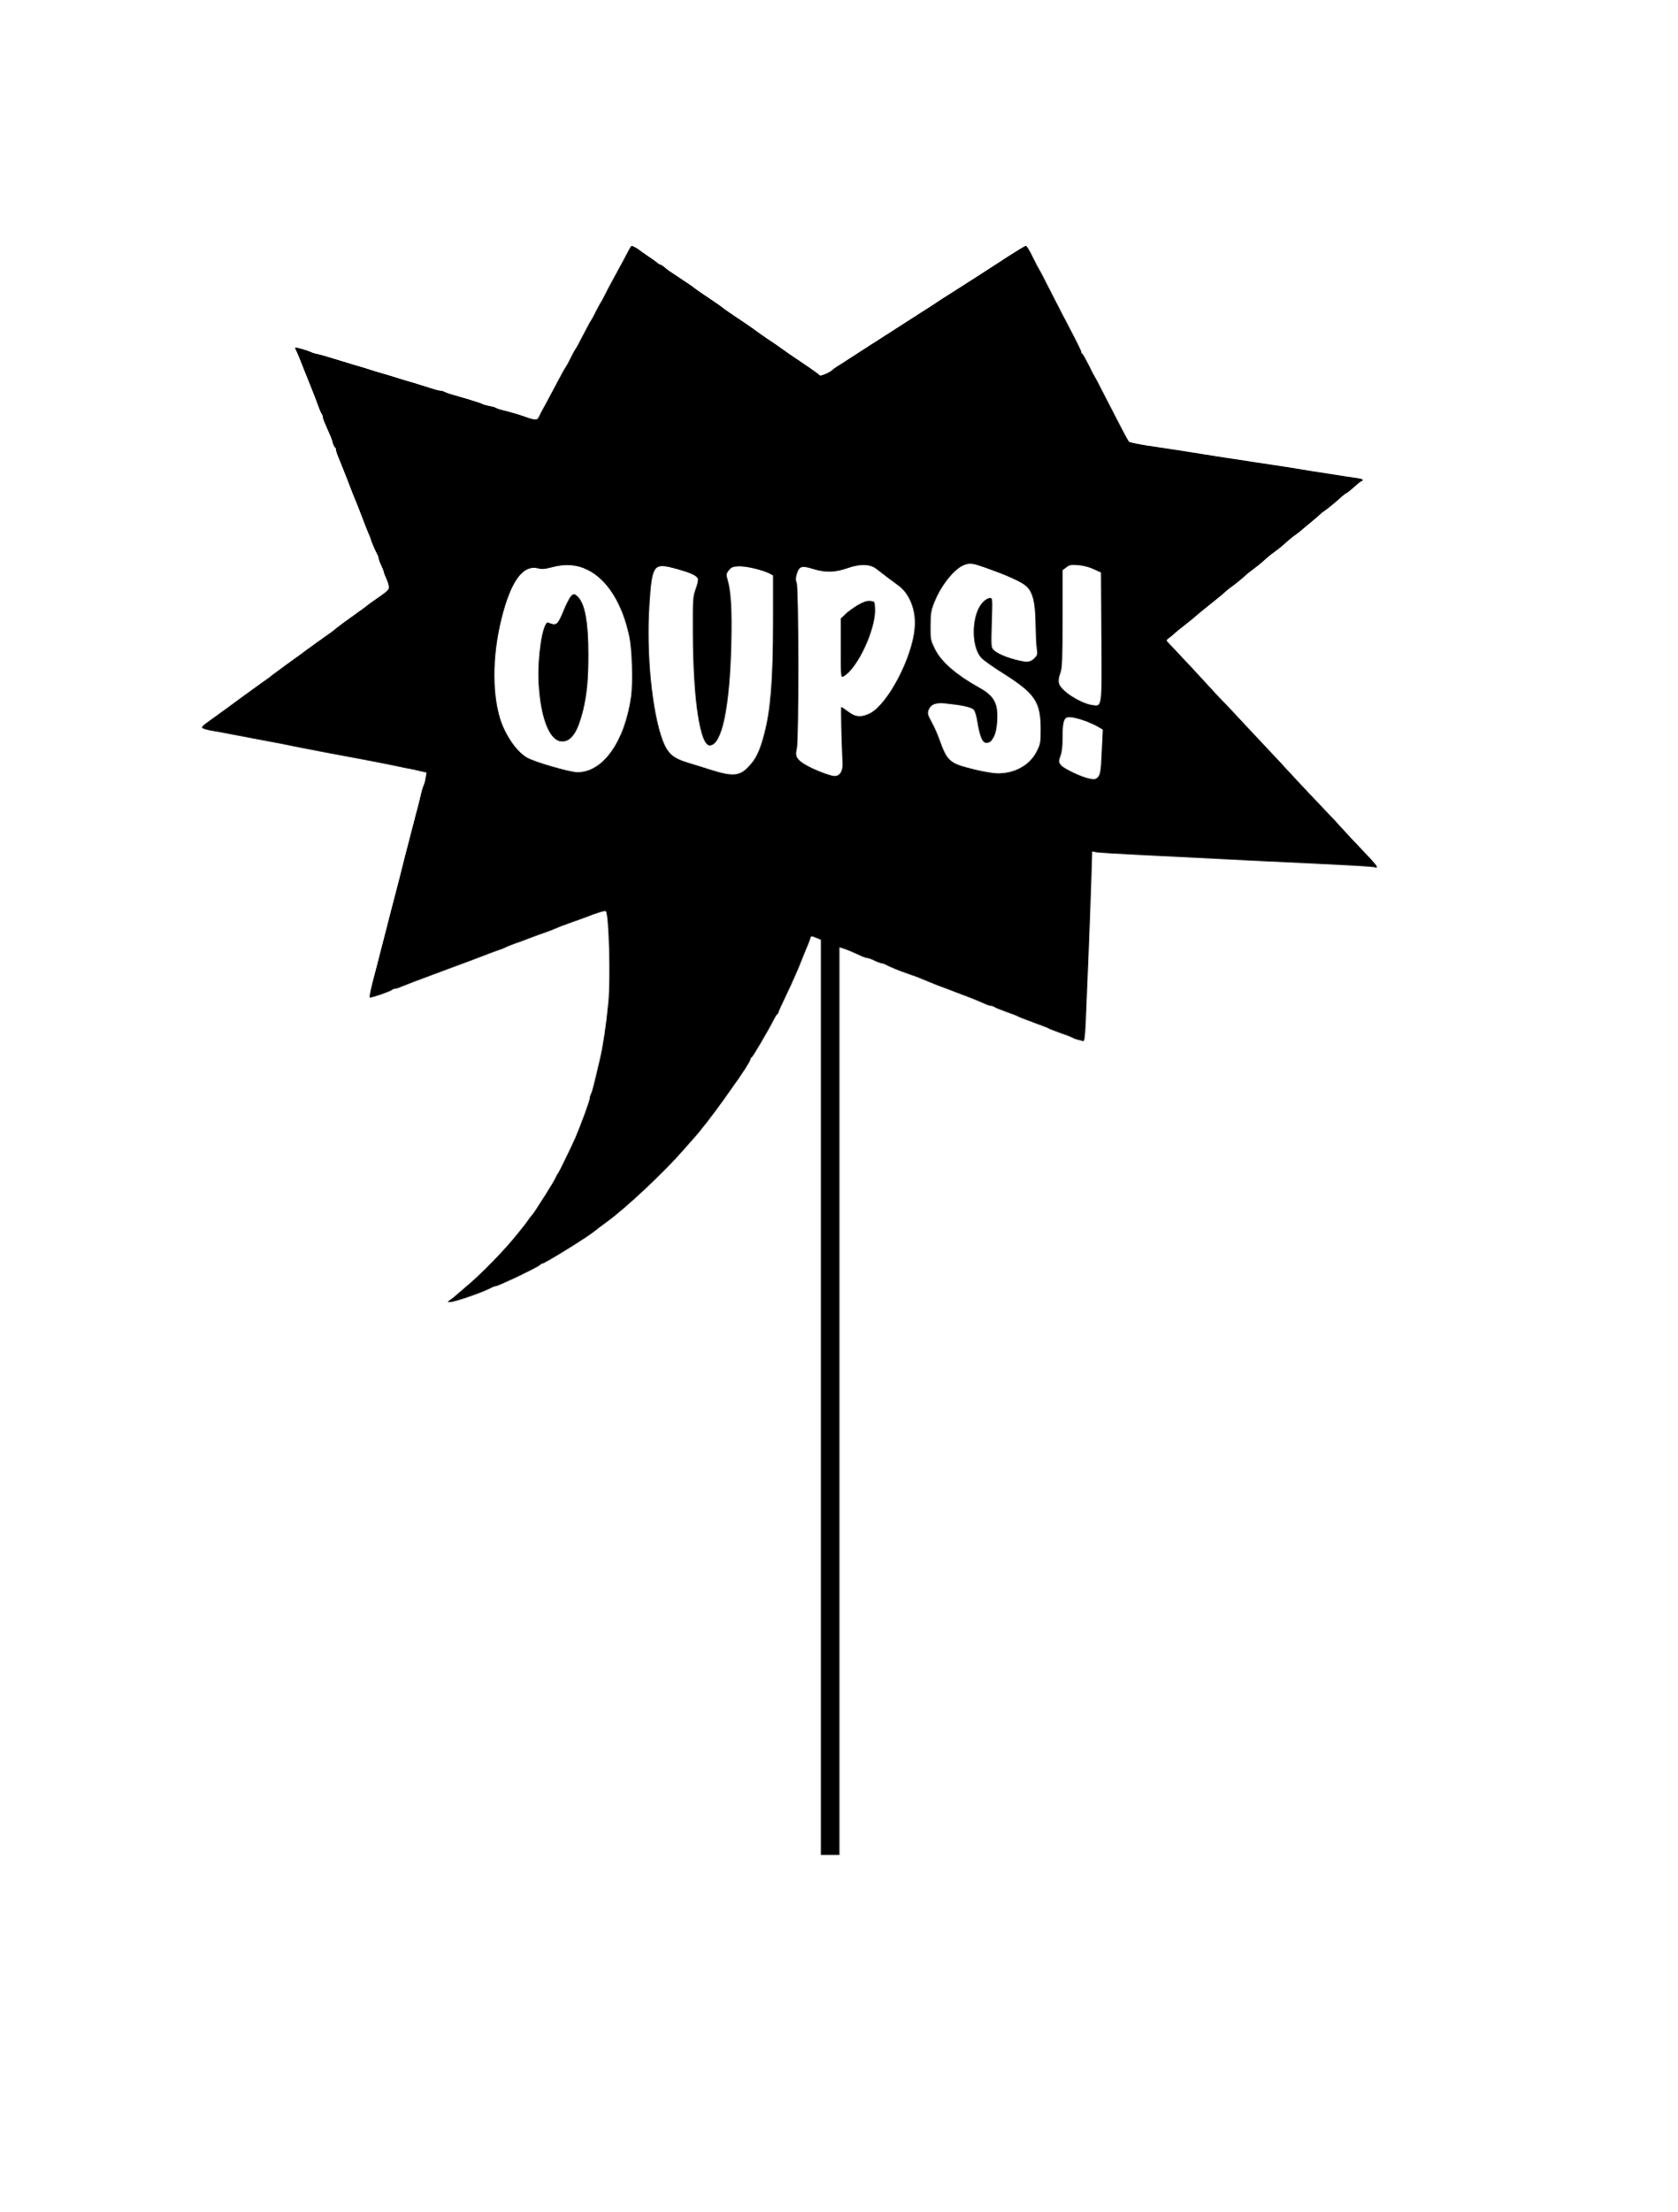
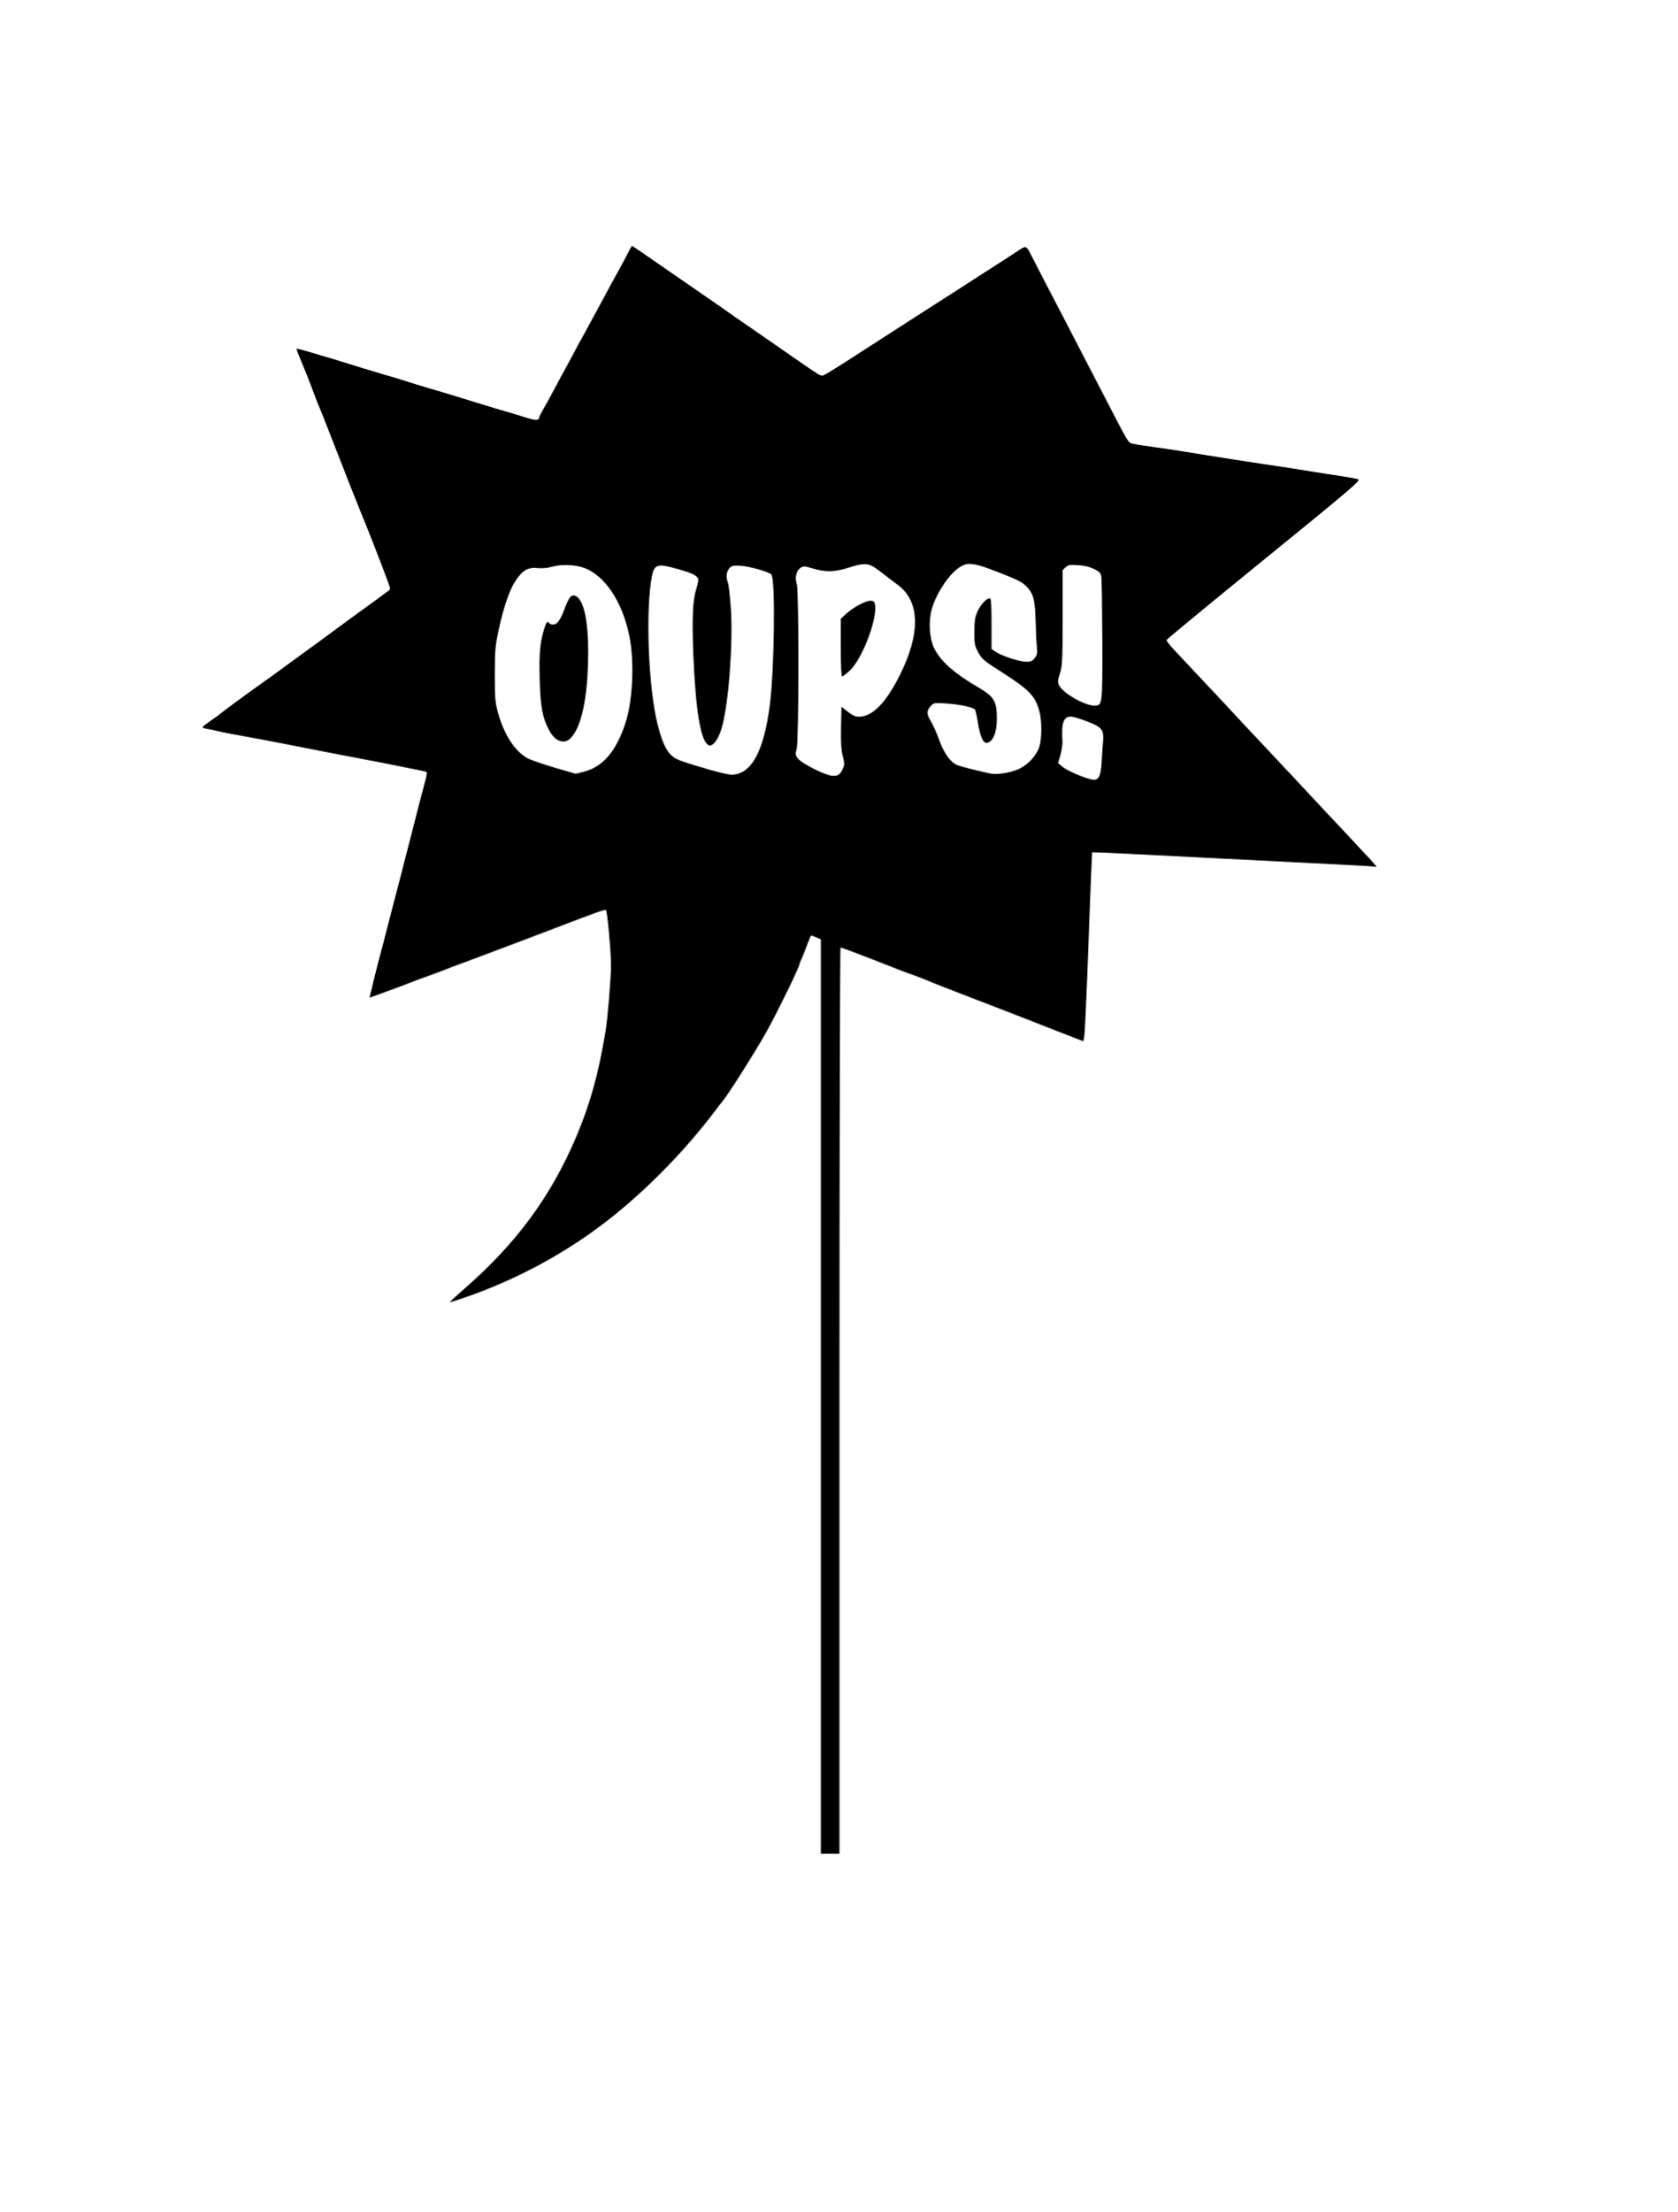
<svg xmlns="http://www.w3.org/2000/svg" version="1.0" width="1263pt" height="1664pt" viewBox="0 0 1263 1664" preserveAspectRatio="xMidYMid meet">
  <g transform="translate(0,1664) scale(0.1,-0.1)" fill="#000000" stroke="none">
-     <path d="M4739 14768 c-18 -36 -89 -166 -131 -243 -21 -38 -48 -90 -60 -115 -13 -25 -25 -47 -28 -50 -3 -3 -18 -32 -35 -65 -16 -33 -32 -62 -35 -65 -4 -4 -48 -86 -99 -185 -9 -16 -18 -32 -21 -35 -3 -3 -18 -32 -35 -65 -16 -33 -32 -62 -35 -65 -3 -3 -13 -21 -24 -40 -44 -83 -96 -180 -131 -245 -21 -38 -44 -80 -49 -93 -9 -18 -17 -21 -41 -17 -16 4 -39 10 -50 15 -23 10 -145 46 -190 56 -16 4 -34 10 -40 14 -5 4 -27 11 -49 14 -21 4 -46 11 -55 16 -9 5 -50 19 -91 31 -156 45 -175 51 -192 60 -10 5 -25 9 -33 9 -9 0 -41 8 -73 19 -31 10 -91 29 -132 41 -41 12 -86 25 -100 30 -14 5 -65 20 -115 35 -49 14 -101 30 -115 35 -14 5 -59 18 -100 30 -41 12 -115 35 -165 50 -49 16 -106 32 -125 36 -19 3 -41 10 -50 15 -22 11 -114 38 -118 34 -2 -2 1 -11 7 -22 6 -10 33 -76 61 -148 28 -71 57 -143 64 -160 7 -16 23 -59 36 -95 13 -36 27 -69 32 -75 4 -5 8 -15 8 -23 0 -12 12 -41 55 -137 7 -16 17 -42 20 -58 4 -15 11 -30 16 -33 5 -3 9 -12 9 -21 0 -8 7 -29 14 -46 8 -18 40 -97 71 -177 30 -80 60 -154 65 -165 5 -11 26 -63 45 -115 20 -52 42 -109 50 -127 8 -17 15 -34 15 -38 0 -7 36 -92 50 -117 6 -10 10 -23 10 -30 1 -7 9 -31 20 -53 11 -22 19 -45 20 -51 0 -6 7 -24 15 -41 8 -16 18 -43 21 -60 6 -31 4 -33 -129 -125 -11 -7 -27 -20 -37 -28 -10 -8 -59 -44 -110 -80 -51 -36 -102 -74 -115 -85 -13 -11 -32 -26 -42 -33 -41 -28 -217 -155 -227 -164 -6 -5 -56 -41 -111 -80 -55 -40 -105 -77 -111 -82 -6 -6 -21 -18 -34 -26 -12 -8 -52 -37 -88 -63 -37 -27 -78 -56 -90 -65 -13 -9 -70 -51 -125 -92 -56 -41 -121 -88 -144 -104 -24 -16 -43 -34 -43 -41 0 -6 29 -16 68 -23 37 -6 101 -17 142 -26 69 -13 201 -38 375 -71 39 -8 106 -21 150 -30 132 -26 224 -44 335 -64 134 -24 363 -69 415 -81 22 -5 56 -12 75 -15 19 -3 57 -11 83 -18 l48 -11 -7 -40 c-3 -22 -10 -47 -15 -56 -4 -8 -13 -35 -18 -60 -6 -25 -17 -72 -26 -105 -9 -33 -23 -85 -30 -115 -8 -30 -21 -82 -30 -115 -9 -33 -25 -94 -35 -135 -10 -41 -34 -136 -53 -210 -20 -74 -61 -234 -92 -355 -31 -121 -65 -254 -76 -295 -38 -142 -51 -201 -45 -207 6 -6 155 45 170 59 6 4 16 8 24 8 8 0 28 7 45 15 18 8 160 62 317 120 157 58 294 109 305 114 11 5 49 19 85 32 36 12 70 25 75 29 6 4 39 17 75 30 36 12 79 28 95 35 17 6 59 22 95 35 36 12 81 29 100 37 19 8 44 18 55 23 11 4 49 18 85 31 36 12 76 27 90 32 93 37 155 56 161 49 23 -24 36 -508 19 -682 -18 -185 -39 -326 -66 -440 -40 -173 -56 -236 -65 -252 -5 -10 -9 -24 -9 -32 0 -18 -66 -198 -110 -301 -25 -57 -124 -261 -129 -265 -4 -3 -12 -18 -19 -33 -7 -16 -41 -74 -77 -130 -81 -127 -88 -137 -100 -151 -6 -6 -22 -27 -35 -46 -13 -19 -29 -40 -35 -46 -5 -7 -23 -29 -40 -50 -94 -119 -280 -310 -395 -404 -23 -19 -52 -44 -64 -55 -12 -11 -33 -28 -46 -37 -25 -17 -25 -17 -3 -17 35 -1 252 74 315 109 10 6 22 10 28 10 21 0 333 149 338 162 2 5 8 8 14 8 18 0 348 204 395 245 19 15 54 42 90 68 144 104 434 376 578 542 33 38 67 76 75 85 46 49 158 194 233 300 37 52 73 103 79 112 15 19 23 32 78 114 22 34 40 66 40 72 0 6 4 12 9 14 8 3 130 210 166 283 11 22 23 42 28 43 4 2 7 7 7 12 0 4 31 72 69 151 38 79 85 187 105 239 21 52 43 109 51 125 7 17 15 37 17 47 3 15 6 15 41 1 l37 -15 0 -3444 0 -3444 70 0 70 0 0 3416 0 3415 23 -7 c21 -6 75 -28 144 -60 17 -8 37 -14 45 -14 7 -1 31 -9 53 -20 22 -11 46 -19 53 -20 7 0 20 -4 30 -10 30 -16 104 -47 172 -70 67 -23 73 -25 150 -58 25 -11 95 -38 155 -60 118 -44 221 -84 272 -108 17 -8 37 -14 45 -14 8 0 18 -4 24 -8 5 -5 45 -21 89 -37 44 -15 85 -31 90 -35 6 -4 57 -24 115 -45 58 -21 110 -41 115 -45 6 -4 46 -19 90 -35 44 -15 85 -31 90 -35 6 -4 22 -10 37 -14 14 -3 33 -8 41 -11 11 -5 15 18 21 132 9 197 36 873 43 1101 l6 194 31 -6 c18 -3 173 -13 346 -21 173 -9 439 -22 590 -30 151 -8 467 -23 702 -34 235 -11 439 -23 454 -27 23 -6 25 -5 16 12 -6 11 -54 64 -107 119 -53 55 -124 131 -158 169 -34 38 -84 92 -112 120 -50 51 -291 308 -310 330 -5 7 -46 50 -90 97 -44 46 -138 147 -210 224 -71 77 -152 163 -180 191 -27 28 -65 68 -84 90 -27 31 -233 252 -314 337 -18 18 -18 19 2 34 12 8 29 22 39 32 9 9 49 41 87 71 39 30 72 57 75 61 3 3 34 30 70 58 96 77 142 114 159 131 9 8 30 25 47 37 32 23 83 65 113 93 9 8 32 26 51 40 19 14 42 32 51 40 44 40 77 68 109 90 19 14 42 32 51 40 44 40 77 68 109 90 19 14 42 32 50 40 9 8 36 31 60 50 23 19 54 45 66 57 13 12 30 26 38 30 14 8 87 68 134 111 14 12 28 22 31 22 3 0 28 20 56 45 27 25 53 45 57 45 5 0 8 4 8 9 0 5 -21 11 -47 14 -45 6 -124 18 -343 53 -155 26 -257 41 -410 64 -80 12 -183 28 -230 35 -47 7 -132 21 -190 30 -58 9 -143 23 -190 30 -47 7 -142 22 -213 32 -70 11 -132 24 -137 29 -9 10 -66 118 -184 349 -39 77 -73 142 -76 145 -3 3 -23 41 -44 85 -22 44 -43 82 -48 83 -4 2 -8 8 -8 14 0 11 -16 44 -147 294 -37 72 -90 176 -118 230 -27 54 -52 101 -55 104 -3 3 -23 42 -45 87 -22 46 -45 83 -51 83 -7 0 -61 -33 -122 -72 -129 -84 -296 -192 -432 -278 -52 -32 -99 -63 -105 -67 -5 -5 -48 -32 -95 -62 -255 -163 -331 -212 -424 -272 -55 -36 -139 -90 -186 -120 -47 -29 -87 -56 -90 -60 -15 -18 -92 -52 -98 -44 -4 6 -41 33 -82 61 -122 82 -205 139 -210 144 -3 3 -32 23 -65 45 -51 33 -122 84 -160 112 -6 5 -51 35 -100 68 -50 33 -95 64 -102 70 -25 20 -40 31 -128 90 -50 33 -95 64 -101 70 -6 5 -20 16 -30 22 -37 25 -139 93 -157 105 -11 7 -28 21 -39 31 -12 9 -25 17 -29 17 -4 0 -14 6 -21 13 -7 6 -40 30 -73 52 -33 22 -62 43 -65 46 -6 7 -47 29 -54 29 -3 0 -11 -10 -17 -22z m2673 -2398 c172 -60 283 -111 316 -143 48 -46 65 -115 68 -277 1 -74 5 -158 9 -187 7 -47 5 -54 -18 -77 -30 -30 -56 -32 -138 -11 -77 20 -143 49 -168 74 -19 19 -19 29 -14 205 6 182 6 186 -14 186 -11 0 -32 -11 -47 -25 -90 -83 -102 -327 -21 -423 14 -17 89 -71 168 -120 240 -152 281 -213 282 -418 0 -103 -2 -114 -30 -169 -52 -103 -164 -165 -294 -165 -29 0 -112 14 -184 32 -176 43 -196 60 -253 220 -14 40 -41 101 -60 135 -28 50 -32 66 -24 87 17 45 52 60 128 52 119 -12 194 -28 212 -46 10 -10 22 -49 29 -96 18 -107 37 -154 65 -154 29 0 40 9 61 50 23 44 31 169 16 227 -16 58 -50 95 -129 139 -176 98 -286 194 -334 292 -31 63 -33 73 -32 172 0 89 4 115 27 174 50 127 146 249 221 282 45 19 65 17 158 -16z m-2988 -19 c146 -72 259 -250 312 -495 22 -96 30 -352 15 -457 -48 -340 -211 -570 -403 -570 -59 0 -331 79 -384 112 -86 53 -174 189 -208 323 -59 229 -40 541 50 828 65 204 146 295 243 271 29 -8 54 -6 107 8 99 27 186 21 268 -20z m2180 3 c51 -40 107 -83 160 -121 85 -62 134 -188 122 -319 -18 -225 -205 -578 -339 -643 -65 -31 -107 -28 -161 14 -26 19 -49 35 -52 35 -5 0 0 -218 9 -426 2 -59 -20 -94 -60 -94 -33 0 -170 54 -225 89 -62 39 -73 61 -59 116 16 63 15 1215 -1 1249 -8 20 -8 35 1 66 17 59 37 65 123 38 93 -28 162 -27 258 6 101 35 173 32 224 -10z m1629 3 l56 -25 3 -479 c4 -546 6 -530 -68 -519 -58 8 -155 58 -210 108 -49 45 -54 68 -29 138 12 35 15 108 15 406 l0 363 28 21 c23 19 36 21 88 17 36 -2 85 -15 117 -30z m-3133 0 c97 -27 145 -49 154 -72 3 -9 -4 -44 -17 -78 -21 -59 -22 -76 -21 -332 2 -501 54 -845 127 -845 92 0 152 284 163 775 6 240 -3 389 -28 472 -11 39 -10 45 8 70 18 23 30 29 73 31 53 3 178 -26 232 -53 l29 -16 0 -338 c0 -461 -20 -696 -76 -889 -30 -103 -54 -151 -102 -204 -70 -78 -121 -84 -280 -34 -59 19 -146 46 -193 60 -102 31 -143 68 -179 162 -81 217 -124 654 -101 1015 21 317 28 326 211 276z m3082 -1147 c29 -11 68 -29 87 -41 l34 -20 -8 -162 c-7 -168 -12 -189 -45 -207 -24 -13 -114 15 -203 63 -73 38 -84 56 -63 108 11 27 16 72 16 139 0 108 9 146 37 152 24 5 79 -7 145 -32z" />
-     <path d="M4296 12151 c-9 -10 -32 -55 -51 -100 -48 -116 -55 -122 -117 -96 -41 17 -86 -265 -73 -465 17 -266 85 -430 177 -430 70 0 117 70 157 230 30 126 41 235 41 426 0 238 -26 380 -79 433 -26 26 -33 26 -55 2z" />
-     <path d="M6455 12085 c-33 -20 -75 -50 -92 -68 l-33 -31 0 -223 c0 -223 0 -224 21 -213 105 57 246 360 237 512 -3 53 -3 53 -38 56 -26 2 -51 -7 -95 -33z" />
+     <path d="M4718 14718 c-21 -40 -50 -95 -66 -123 -15 -27 -49 -88 -74 -135 -25 -47 -57 -105 -70 -130 -14 -25 -44 -81 -68 -125 -23 -44 -50 -93 -60 -110 -10 -16 -38 -69 -63 -117 -26 -47 -55 -101 -65 -120 -10 -18 -45 -82 -77 -143 -32 -60 -71 -132 -87 -158 -15 -26 -28 -51 -28 -55 0 -27 -25 -28 -98 -5 -42 14 -106 33 -142 43 -36 10 -155 46 -265 80 -110 34 -229 71 -265 81 -36 10 -110 32 -165 49 -112 36 -178 56 -246 75 -55 16 -243 73 -279 85 -14 5 -63 20 -110 34 -47 13 -123 36 -169 50 -47 14 -86 24 -88 22 -3 -3 7 -30 73 -188 14 -35 39 -99 55 -143 16 -44 34 -89 39 -100 9 -18 68 -170 246 -625 36 -91 69 -174 74 -185 16 -33 181 -456 201 -515 19 -52 19 -55 2 -67 -10 -7 -22 -16 -28 -20 -5 -5 -44 -33 -85 -63 -84 -60 -215 -156 -365 -267 -90 -66 -154 -113 -347 -253 -33 -25 -87 -63 -118 -85 -113 -80 -315 -229 -320 -235 -3 -4 -33 -26 -67 -49 -35 -24 -65 -47 -68 -51 -3 -5 11 -12 32 -15 21 -3 56 -10 78 -16 22 -5 63 -14 90 -19 110 -19 369 -68 525 -99 119 -24 223 -44 495 -96 105 -19 208 -40 230 -45 22 -5 78 -16 125 -25 47 -9 92 -18 101 -21 19 -5 20 1 -31 -189 -17 -66 -38 -145 -45 -175 -8 -30 -30 -118 -50 -195 -20 -77 -43 -165 -50 -195 -8 -30 -23 -89 -34 -130 -11 -41 -40 -154 -65 -250 -24 -96 -59 -229 -77 -295 -17 -66 -39 -154 -49 -197 l-18 -76 37 13 c105 37 270 99 296 110 17 7 59 23 95 35 36 13 79 29 95 35 26 11 121 47 315 119 213 80 463 174 550 208 313 120 385 146 392 139 10 -9 38 -310 38 -413 0 -99 -25 -401 -41 -498 -54 -325 -115 -543 -219 -791 -193 -456 -458 -814 -858 -1160 -56 -49 -99 -89 -95 -89 5 0 48 14 97 30 362 123 714 306 1016 529 319 235 646 563 895 896 16 22 34 45 40 51 39 44 249 374 332 523 82 145 253 496 253 518 0 4 6 19 13 33 7 14 26 60 41 103 16 42 30 77 33 77 2 0 19 -7 38 -14 l35 -15 0 -3440 0 -3441 70 0 70 0 0 3410 c0 1876 4 3410 8 3410 8 0 283 -105 432 -165 36 -14 92 -35 125 -46 33 -12 78 -29 100 -39 41 -18 113 -46 370 -145 83 -32 211 -81 285 -110 159 -62 123 -48 340 -133 l175 -68 7 26 c4 14 14 215 23 445 20 561 36 949 38 951 2 2 423 -18 852 -41 160 -8 472 -24 695 -35 223 -11 448 -23 500 -26 l95 -7 -25 29 c-14 16 -27 31 -30 34 -3 3 -39 41 -80 85 -40 44 -110 118 -154 165 -45 47 -137 146 -206 220 -69 74 -138 148 -154 165 -17 16 -59 62 -94 100 -36 39 -97 104 -136 145 -39 41 -132 140 -206 220 -74 80 -169 181 -211 225 -87 93 -166 177 -238 254 -28 30 -50 60 -48 65 2 6 333 279 735 606 645 524 729 596 709 603 -12 4 -67 15 -122 23 -93 14 -160 24 -375 59 -47 7 -148 22 -225 34 -77 11 -183 28 -235 36 -52 8 -138 22 -190 30 -52 9 -135 22 -185 30 -49 8 -144 22 -210 31 -66 9 -136 20 -155 25 -38 9 -25 -13 -230 384 -40 77 -101 194 -135 260 -34 66 -96 185 -137 265 -42 80 -107 206 -146 280 -38 74 -89 172 -112 217 -47 92 -39 90 -123 34 -23 -15 -69 -45 -102 -66 -33 -21 -96 -61 -140 -90 -137 -89 -286 -184 -380 -244 -49 -32 -130 -84 -180 -116 -49 -32 -136 -87 -193 -124 -57 -36 -138 -89 -180 -116 -136 -89 -257 -164 -274 -170 -18 -7 -31 1 -208 124 -63 44 -164 114 -225 156 -60 42 -164 113 -230 159 -66 47 -183 128 -260 181 -77 53 -192 132 -255 176 -176 122 -259 179 -262 179 -2 0 -20 -33 -40 -72z m1863 -2346 c15 -9 51 -36 80 -59 30 -23 74 -57 99 -75 167 -124 172 -365 14 -680 -104 -207 -204 -309 -305 -312 -28 0 -48 8 -85 37 l-49 38 -3 -155 c-2 -116 1 -172 13 -216 13 -51 14 -64 2 -92 -21 -49 -41 -62 -89 -55 -57 8 -227 95 -252 130 -18 24 -19 32 -8 72 17 62 17 1194 1 1240 -17 45 -4 101 27 121 23 16 29 15 97 -5 96 -28 163 -26 272 9 97 32 139 32 186 2z m919 -32 c173 -67 200 -81 238 -124 44 -51 54 -93 59 -251 2 -77 6 -165 9 -195 5 -47 3 -59 -16 -82 -17 -23 -30 -28 -63 -28 -51 0 -183 43 -229 74 l-33 22 0 189 c0 130 -3 189 -11 192 -21 7 -71 -46 -95 -99 -19 -44 -23 -70 -23 -153 -1 -92 2 -104 29 -155 28 -50 41 -62 175 -147 210 -134 255 -181 286 -298 19 -69 18 -211 -2 -268 -21 -62 -83 -130 -147 -161 -64 -31 -167 -48 -222 -37 -87 19 -221 52 -248 63 -50 20 -100 89 -136 189 -18 52 -47 115 -63 142 -34 52 -33 82 4 119 19 19 28 20 112 14 107 -7 205 -29 217 -47 4 -8 13 -45 19 -84 22 -137 47 -184 88 -159 37 23 57 84 57 179 0 128 -21 162 -136 230 -184 107 -286 197 -335 295 -37 72 -45 206 -19 296 37 128 141 280 224 324 52 29 104 21 261 -40z m-3077 16 c154 -74 277 -278 321 -535 32 -191 17 -462 -35 -621 -69 -212 -168 -329 -311 -367 l-64 -16 -158 46 c-87 26 -176 57 -199 68 -99 51 -182 178 -229 349 -20 75 -23 108 -23 285 1 181 3 213 28 330 39 179 83 308 131 379 53 77 92 99 166 91 35 -3 73 0 105 10 79 23 197 15 268 -19z m697 -3 c89 -25 127 -45 136 -68 3 -8 -3 -43 -14 -77 -27 -85 -33 -217 -22 -499 18 -446 61 -679 126 -679 26 0 61 48 83 117 55 168 93 656 72 933 -6 81 -15 160 -21 175 -15 40 -12 80 9 106 17 21 27 24 78 22 66 -2 218 -44 240 -66 32 -32 23 -722 -12 -988 -46 -349 -140 -519 -289 -519 -38 0 -248 58 -386 107 -84 30 -125 96 -169 270 -65 258 -90 787 -51 1068 21 146 33 151 220 98z m3115 6 c39 -19 51 -30 56 -54 4 -16 7 -233 8 -480 1 -501 2 -495 -62 -495 -73 1 -232 92 -263 152 -12 24 -12 34 6 90 18 58 20 92 20 420 l0 357 23 22 c19 18 31 20 92 16 46 -2 87 -12 120 -28z m-43 -1151 c102 -39 119 -60 113 -141 -3 -34 -8 -106 -11 -161 -7 -113 -23 -143 -74 -132 -58 11 -186 67 -219 94 l-35 29 18 62 c9 34 16 78 15 99 -10 151 11 200 79 187 21 -4 72 -20 114 -37z" />
+     <path d="M6465 12087 c-32 -17 -76 -48 -97 -68 l-38 -36 0 -216 c0 -141 4 -217 10 -217 6 0 31 19 56 42 102 94 222 422 188 512 -10 25 -53 19 -119 -17z" />
+     <path d="M4286 12138 c-8 -13 -25 -50 -37 -83 -29 -80 -55 -115 -84 -115 -13 0 -27 5 -30 10 -12 20 -23 9 -38 -42 -32 -105 -39 -185 -34 -381 6 -211 21 -291 73 -386 43 -80 111 -105 159 -57 76 76 123 272 132 557 8 249 -16 428 -68 493 -25 32 -54 33 -73 4z" />
  </g>
</svg>
